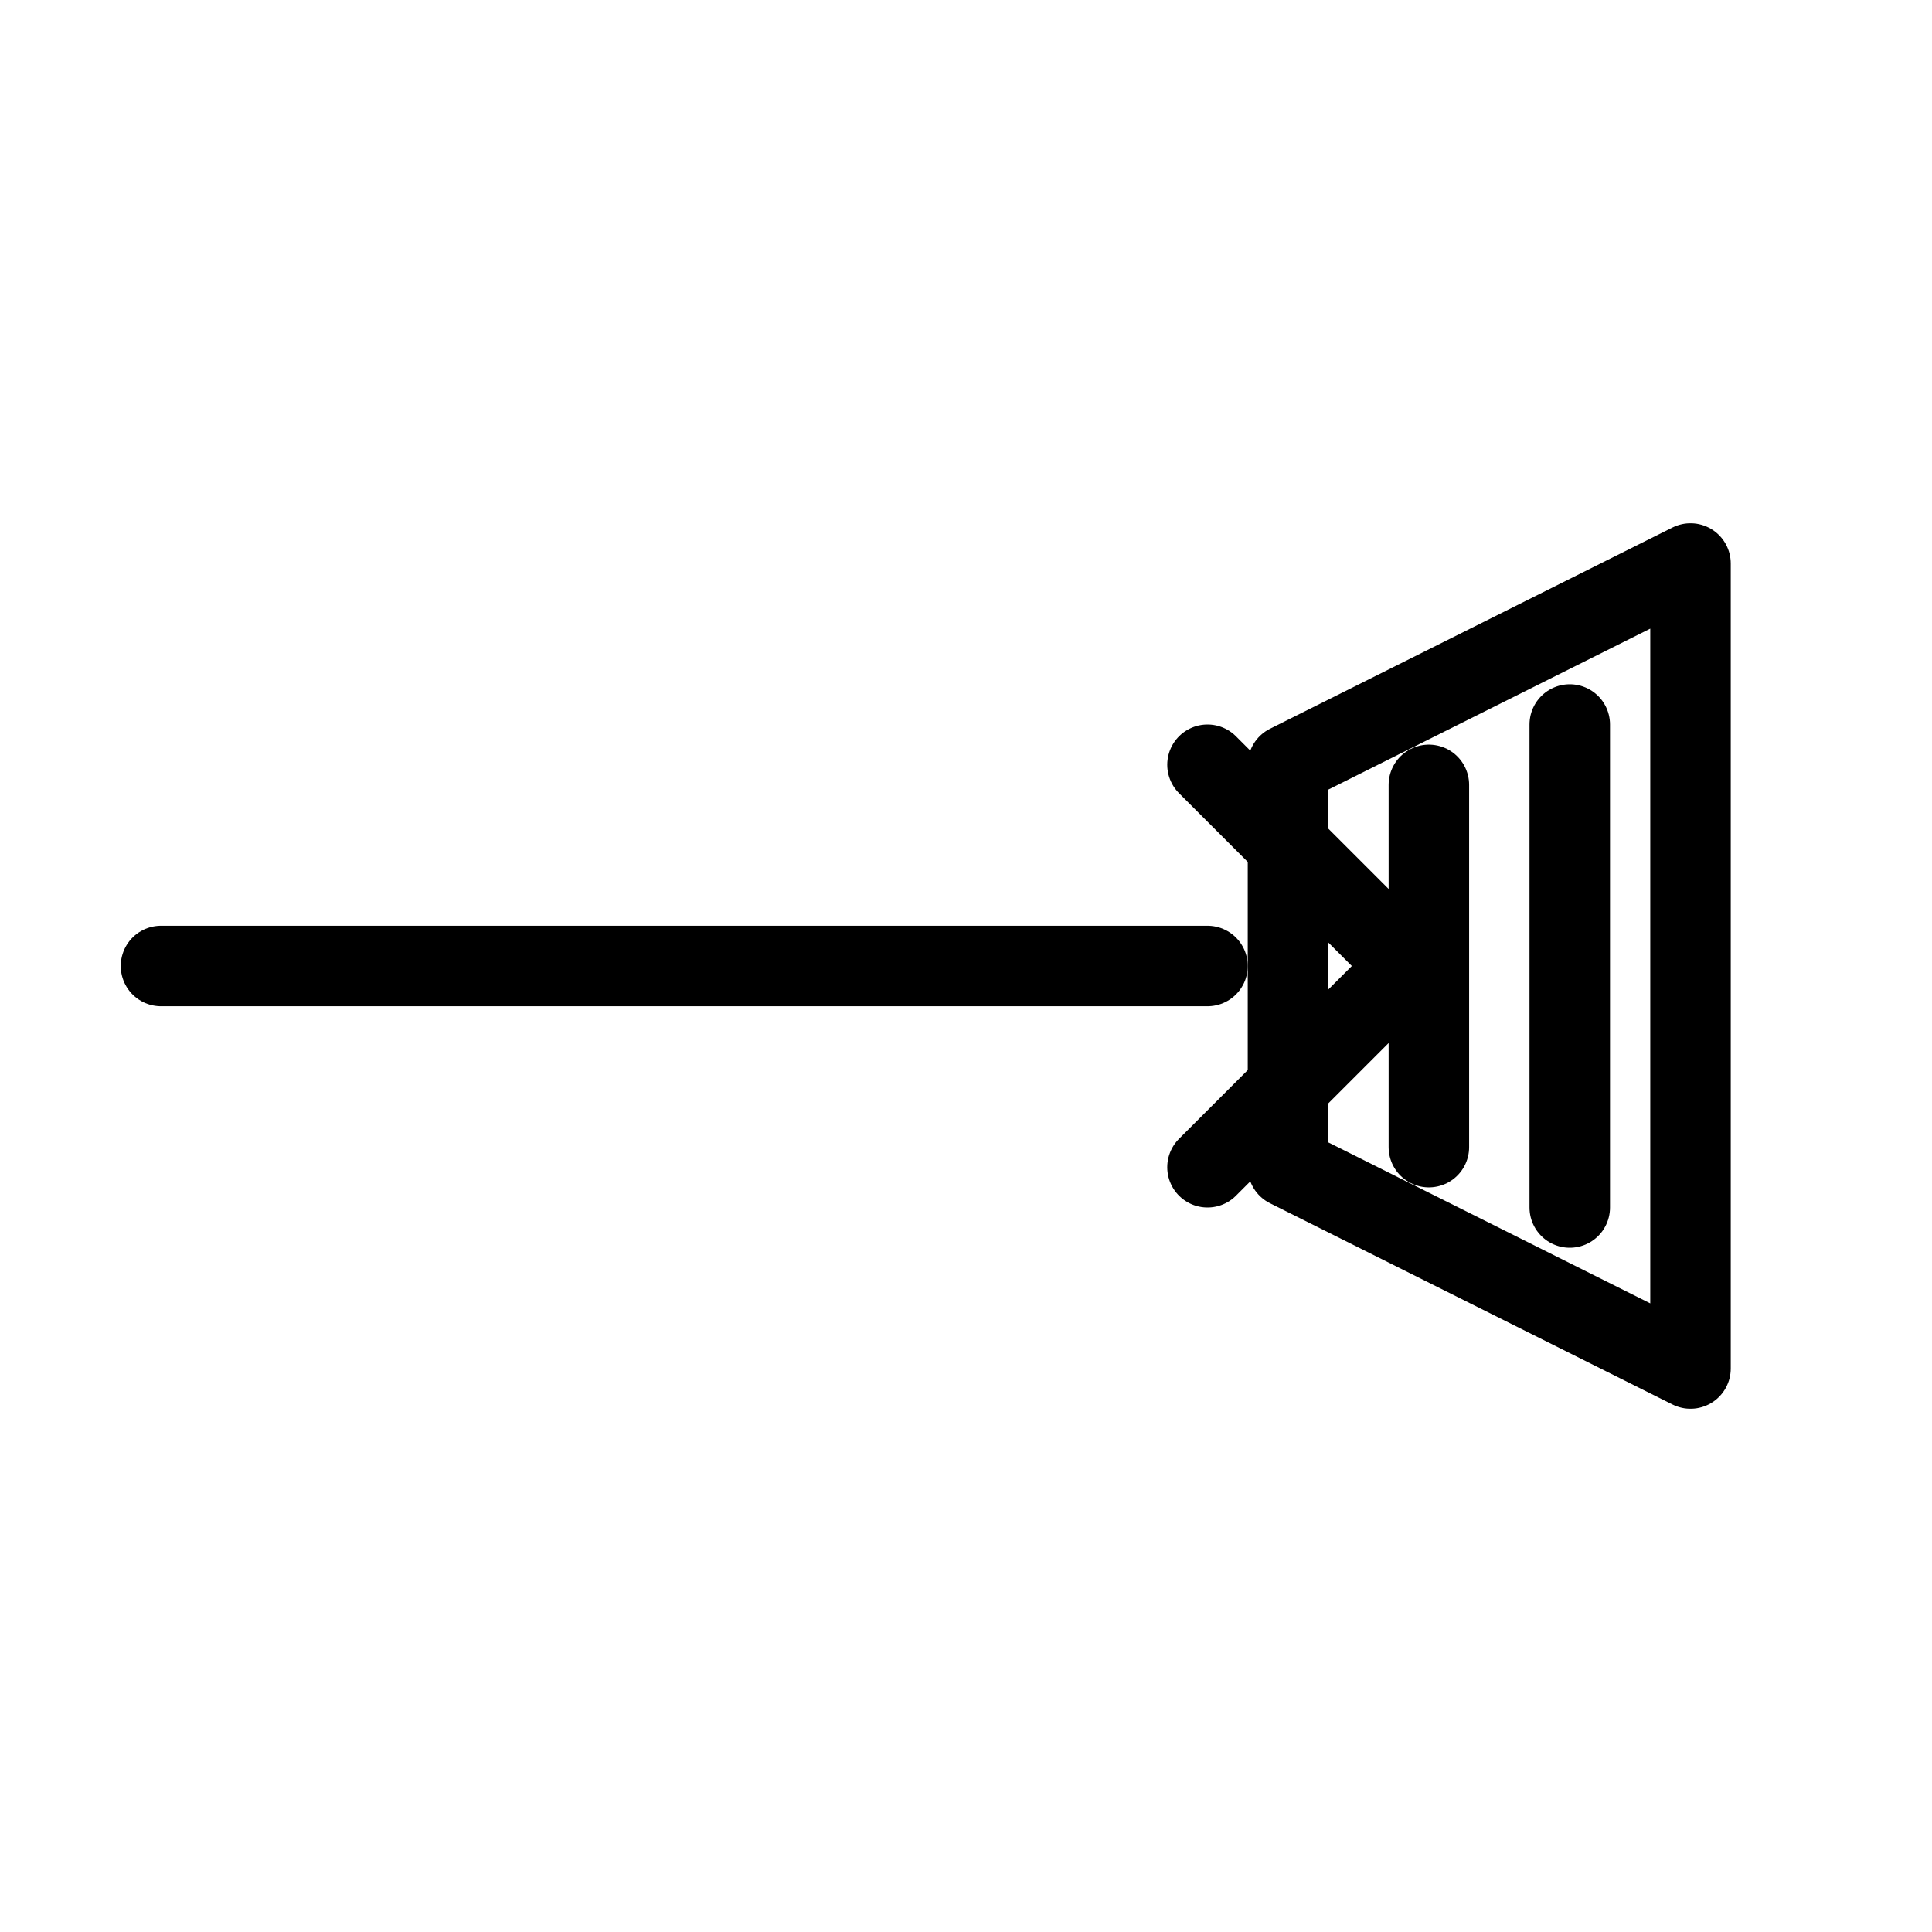
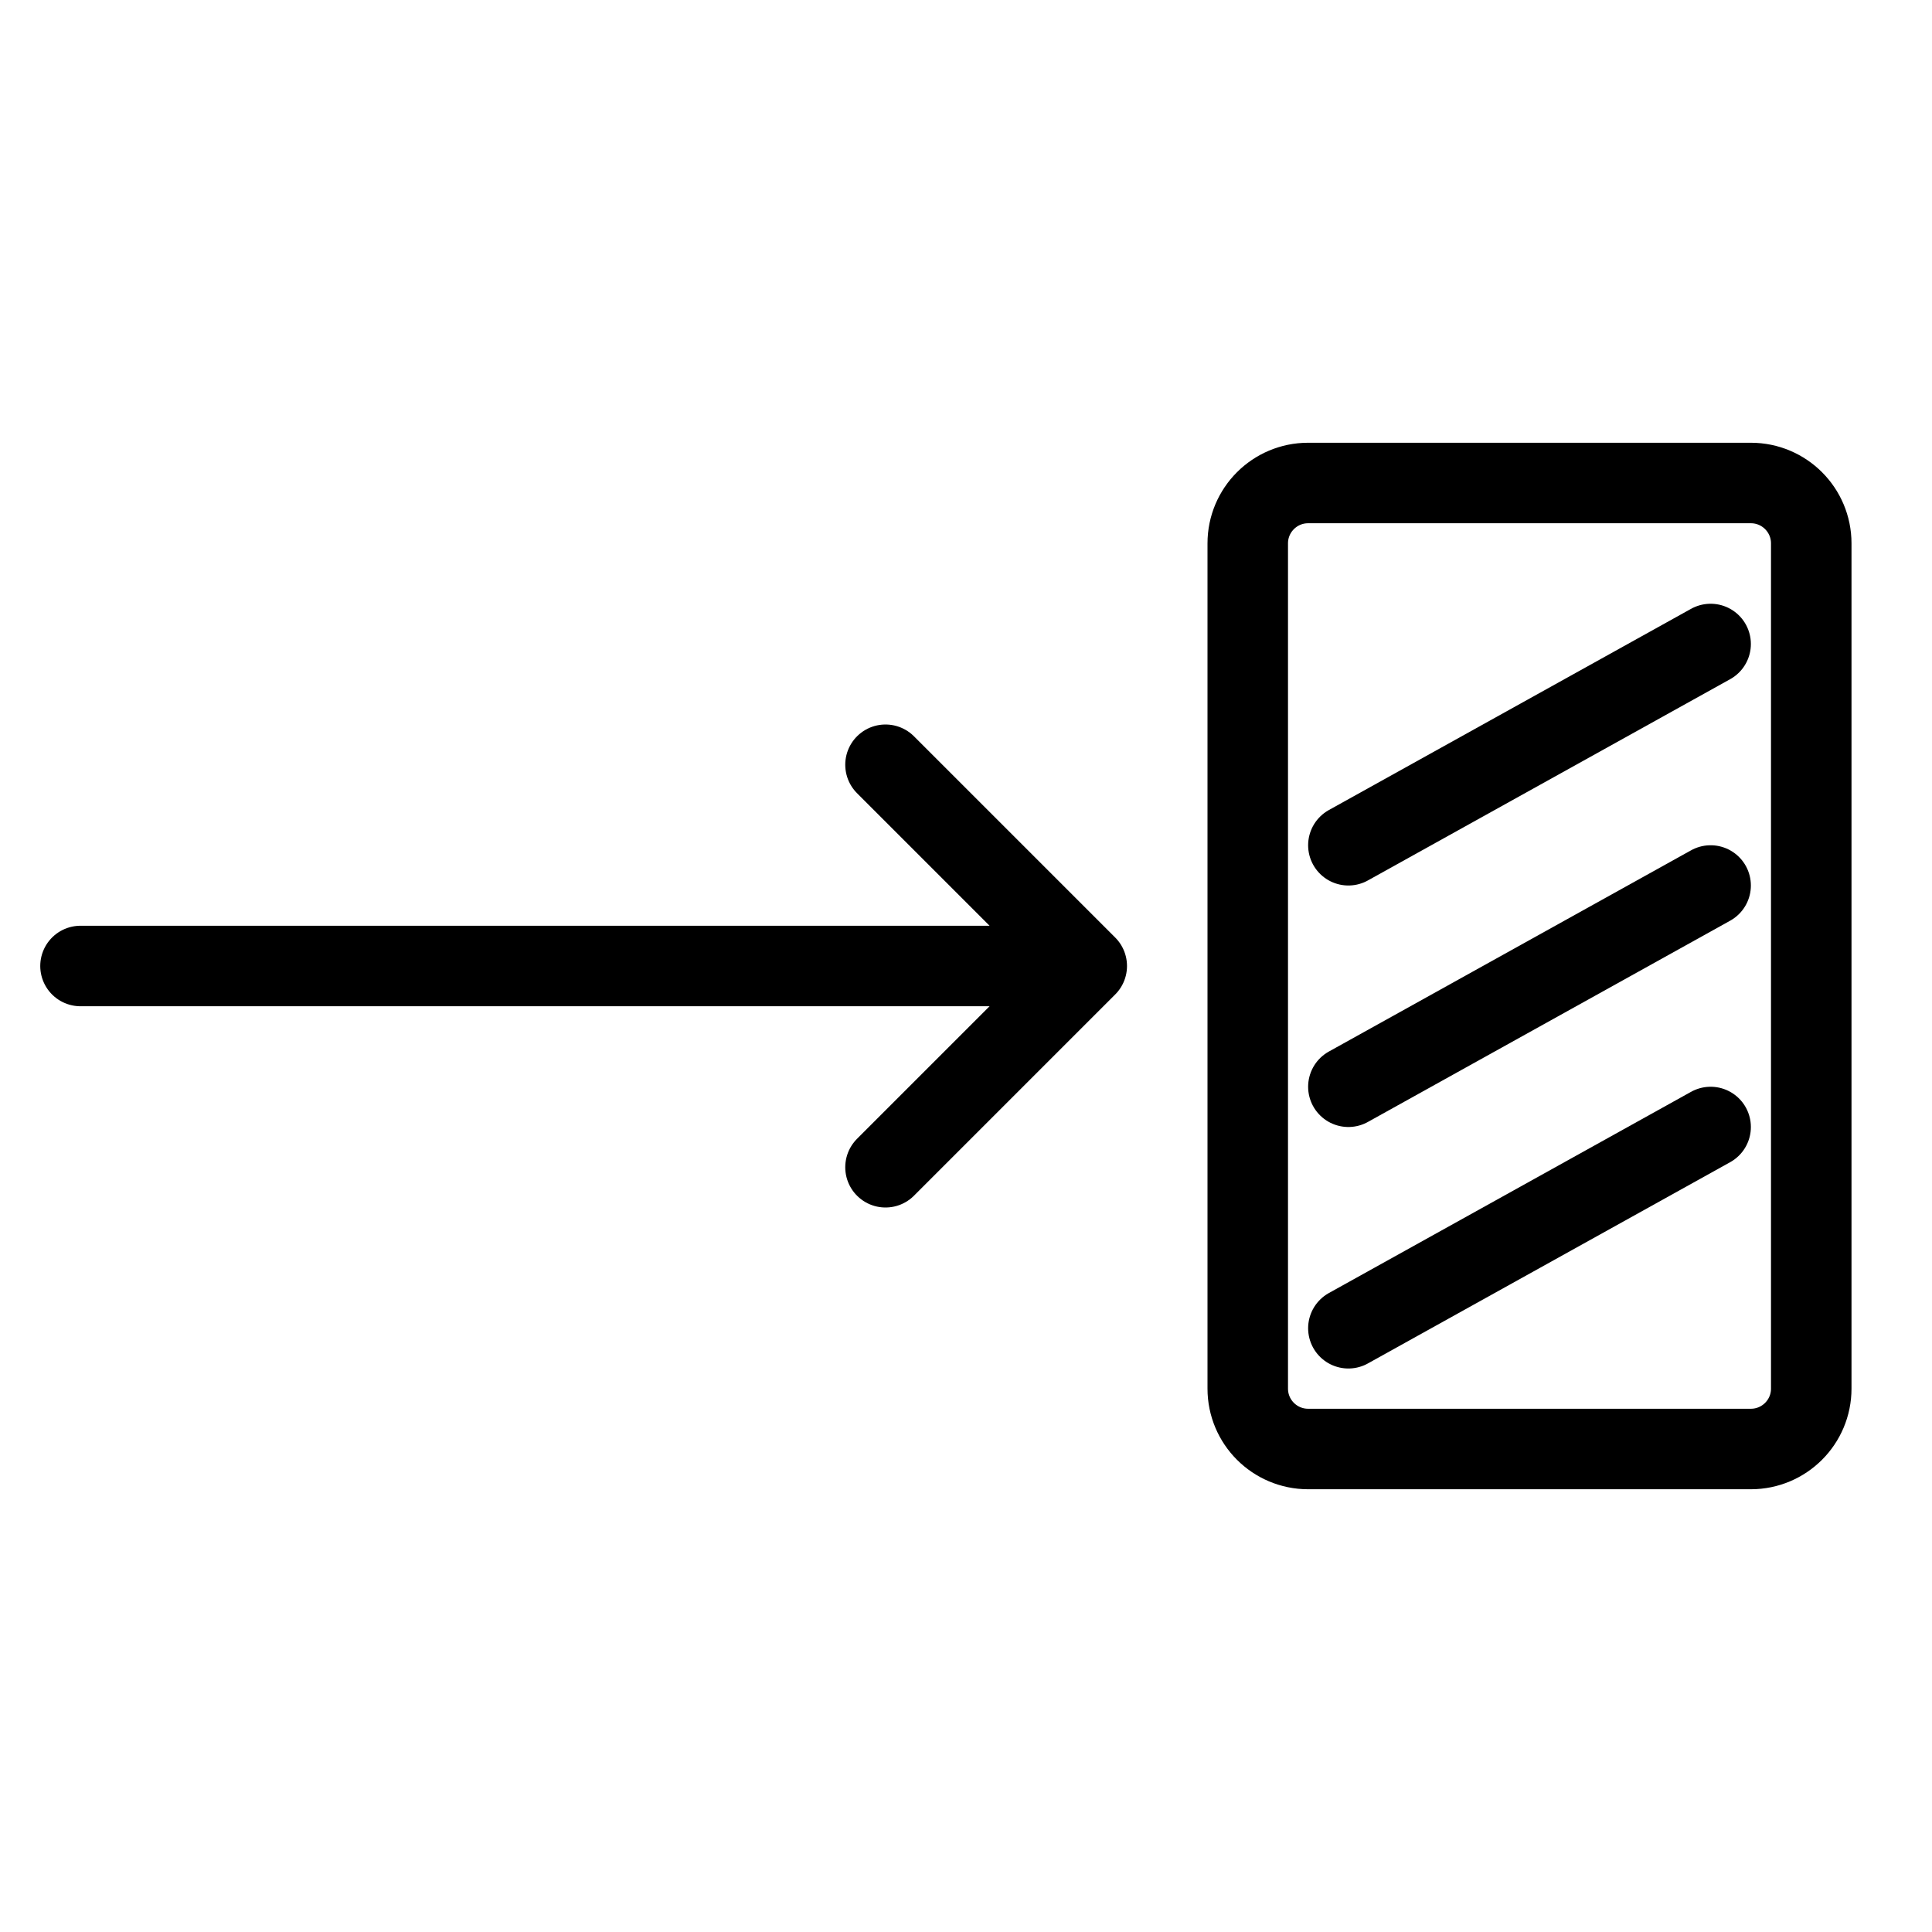
<svg xmlns="http://www.w3.org/2000/svg" viewBox="0 0 48 48" fill="none" stroke="currentColor" stroke-width="2" stroke-linecap="round" stroke-linejoin="round">
-   <path d="M4 24 H30" />
-   <polyline points="30,19 35,24 30,29" />
-   <polygon points="42,14 42,34 32,29 32,19" />
-   <line x1="39" y1="18" x2="39" y2="30" />
-   <line x1="35.5" y1="19.5" x2="35.5" y2="28.5" />
+   <path d="M2 24 H27 M22 19 L27 24 L22 29" />
+   <rect x="31" y="12" width="14" height="24" rx="1.5" />
+   <line x1="33.5" y1="21" x2="42.5" y2="16" />
+   <line x1="33.5" y1="27" x2="42.5" y2="22" />
+   <line x1="33.5" y1="33" x2="42.5" y2="28" />
</svg>
